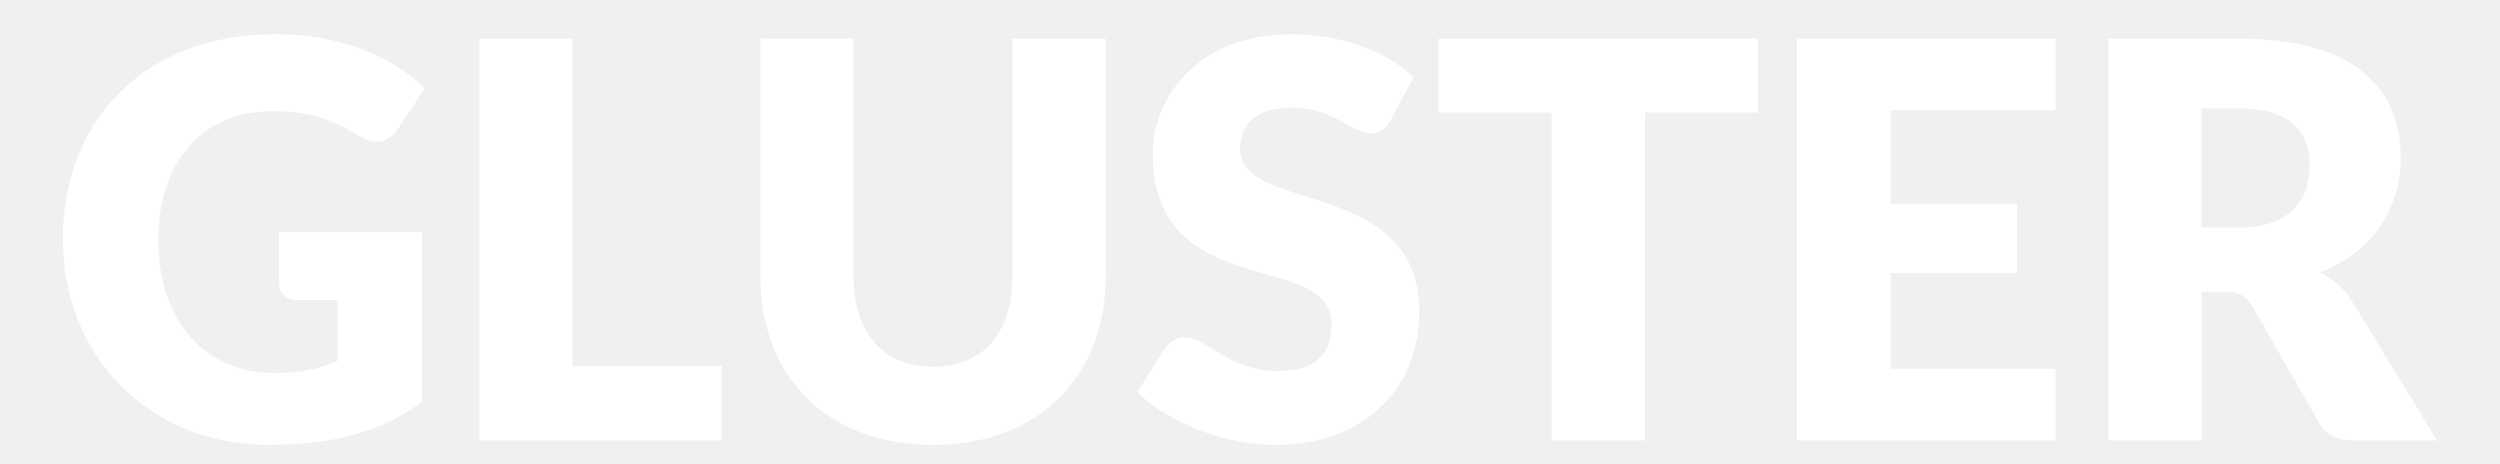
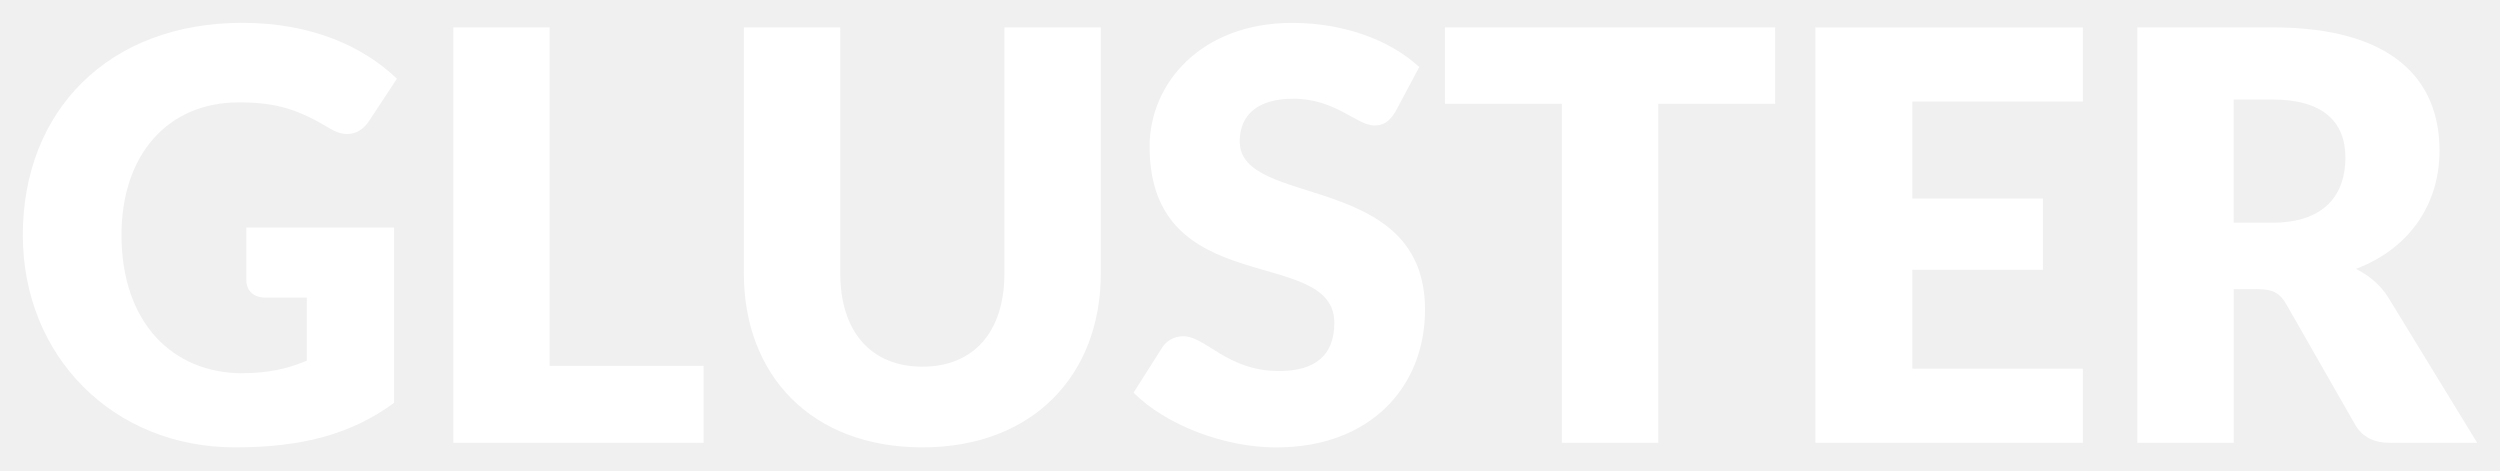
- <svg xmlns="http://www.w3.org/2000/svg" width="131.198" height="24.348" viewBox="0 0 34.713 6.442" id="svg2" version="1.1">
+ <svg xmlns="http://www.w3.org/2000/svg" width="109.507" height="20.596" viewBox="0 0 28.974 5.449" id="svg2" version="1.1">
  <defs id="defs4" />
-   <g id="layer1" transform="translate(246.4141,-56.36782)">
-     <g style="font-style:normal;font-weight:normal;font-size:3.754px;line-height:1000%;font-family:sans-serif;letter-spacing:0px;word-spacing:0px;fill:#ffffff;fill-opacity:1;stroke:none;stroke-width:0.094px;stroke-linecap:butt;stroke-linejoin:miter;stroke-opacity:1" id="text4160" transform="matrix(0.8500921,0,0,0.8500921,-34.33756,9.376052)">
+   <g id="layer1" transform="translate(245.8057,-56.5783)">
+     <g style="font-style:normal;font-weight:normal;font-size:3.754px;line-height:1000%;font-family:sans-serif;letter-spacing:0px;word-spacing:0px;fill:#ffffff;fill-opacity:1;stroke:none;stroke-width:0.094px;stroke-linecap:butt;stroke-linejoin:miter;stroke-opacity:1" id="text4160" transform="matrix(0.7334802,0,0,0.7334802,-63.30953,15.88734)">
      <path d="m -244.979,61.374 c -1.099,0 -1.91,-0.797 -1.91,-2.185 0,-1.257 0.721,-2.095 1.856,-2.095 0.613,0 0.951,0.122 1.433,0.41 0.095,0.059 0.189,0.09 0.279,0.09 0.14,0 0.257,-0.077 0.342,-0.203 l 0.442,-0.671 c -0.527,-0.505 -1.343,-0.883 -2.442,-0.883 -2.117,0 -3.469,1.392 -3.469,3.352 0,1.924 1.433,3.356 3.352,3.356 1.072,0 1.843,-0.212 2.514,-0.703 l 0,-2.771 -2.334,0 0,0.838 c 0,0.158 0.113,0.27 0.306,0.27 l 0.649,0 0,0.996 c -0.288,0.122 -0.599,0.198 -1.018,0.198 z" style="font-style:normal;font-variant:normal;font-weight:900;font-stretch:normal;font-size:9.01px;font-family:Lato;-inkscape-font-specification:'Lato Heavy';fill:#ffffff;stroke-width:0.094px" id="path4167" />
      <path d="m -240.123,55.909 -1.523,0 0,6.564 3.955,0 0,-1.216 -2.433,0 0,-5.348 z" style="font-style:normal;font-variant:normal;font-weight:900;font-stretch:normal;font-size:9.01px;font-family:Lato;-inkscape-font-specification:'Lato Heavy';fill:#ffffff;stroke-width:0.094px" id="path4169" />
      <path d="m -234.235,61.27 c -0.815,0 -1.297,-0.559 -1.297,-1.478 l 0,-3.883 -1.523,0 0,3.888 c 0,1.608 1.068,2.748 2.82,2.748 1.743,0 2.82,-1.14 2.82,-2.748 l 0,-3.888 -1.523,0 0,3.888 c 0,0.919 -0.482,1.473 -1.297,1.473 z" style="font-style:normal;font-variant:normal;font-weight:900;font-stretch:normal;font-size:9.01px;font-family:Lato;-inkscape-font-specification:'Lato Heavy';fill:#ffffff;stroke-width:0.094px" id="path4171" />
      <path d="m -226.382,56.536 c -0.469,-0.432 -1.203,-0.698 -2.009,-0.698 -1.442,0 -2.253,0.96 -2.253,1.951 0,2.451 2.919,1.554 2.919,2.789 0,0.527 -0.32,0.761 -0.874,0.761 -0.82,0 -1.158,-0.55 -1.514,-0.55 -0.14,0 -0.266,0.072 -0.333,0.18 l -0.451,0.712 c 0.514,0.514 1.437,0.865 2.253,0.865 1.496,0 2.352,-0.964 2.352,-2.176 0,-2.199 -2.928,-1.595 -2.928,-2.658 0,-0.414 0.275,-0.676 0.847,-0.676 0.667,0 1.005,0.423 1.279,0.423 0.158,0 0.243,-0.072 0.333,-0.216 l 0.378,-0.707 z" style="font-style:normal;font-variant:normal;font-weight:900;font-stretch:normal;font-size:9.01px;font-family:Lato;-inkscape-font-specification:'Lato Heavy';fill:#ffffff;stroke-width:0.094px" id="path4173" />
      <path d="m -220.76,55.909 0,1.207 -1.847,0 0,5.357 -1.523,0 0,-5.357 -1.847,0 0,-1.207 5.217,0 z" style="font-style:normal;font-variant:normal;font-weight:900;font-stretch:normal;font-size:9.01px;font-family:Lato;-inkscape-font-specification:'Lato Heavy';fill:#ffffff;stroke-width:0.094px" id="path4175" />
      <path d="m -220.124,55.909 0,6.564 4.226,0 0,-1.171 -2.694,0 0,-1.563 2.063,0 0,-1.126 -2.063,0 0,-1.532 2.694,0 0,-1.171 -4.226,0 z" style="font-style:normal;font-variant:normal;font-weight:900;font-stretch:normal;font-size:9.01px;font-family:Lato;-inkscape-font-specification:'Lato Heavy';fill:#ffffff;stroke-width:0.094px" id="path4177" />
      <path d="m -213.128,60.045 c 0.234,0 0.347,0.068 0.442,0.234 l 1.09,1.906 c 0.113,0.194 0.293,0.288 0.55,0.288 l 1.379,0 -1.397,-2.284 c -0.131,-0.216 -0.315,-0.36 -0.518,-0.464 0.851,-0.324 1.32,-1.027 1.32,-1.87 0,-1.117 -0.739,-1.946 -2.64,-1.946 l -2.135,0 0,6.564 1.523,0 0,-2.428 0.387,0 z m -0.387,-2.996 0.613,0 c 0.788,0 1.153,0.342 1.153,0.919 0,0.577 -0.324,1.027 -1.153,1.027 l -0.613,0 0,-1.946 z" style="font-style:normal;font-variant:normal;font-weight:900;font-stretch:normal;font-size:9.01px;font-family:Lato;-inkscape-font-specification:'Lato Heavy';fill:#ffffff;stroke-width:0.094px" id="path4179" />
    </g>
  </g>
</svg>
